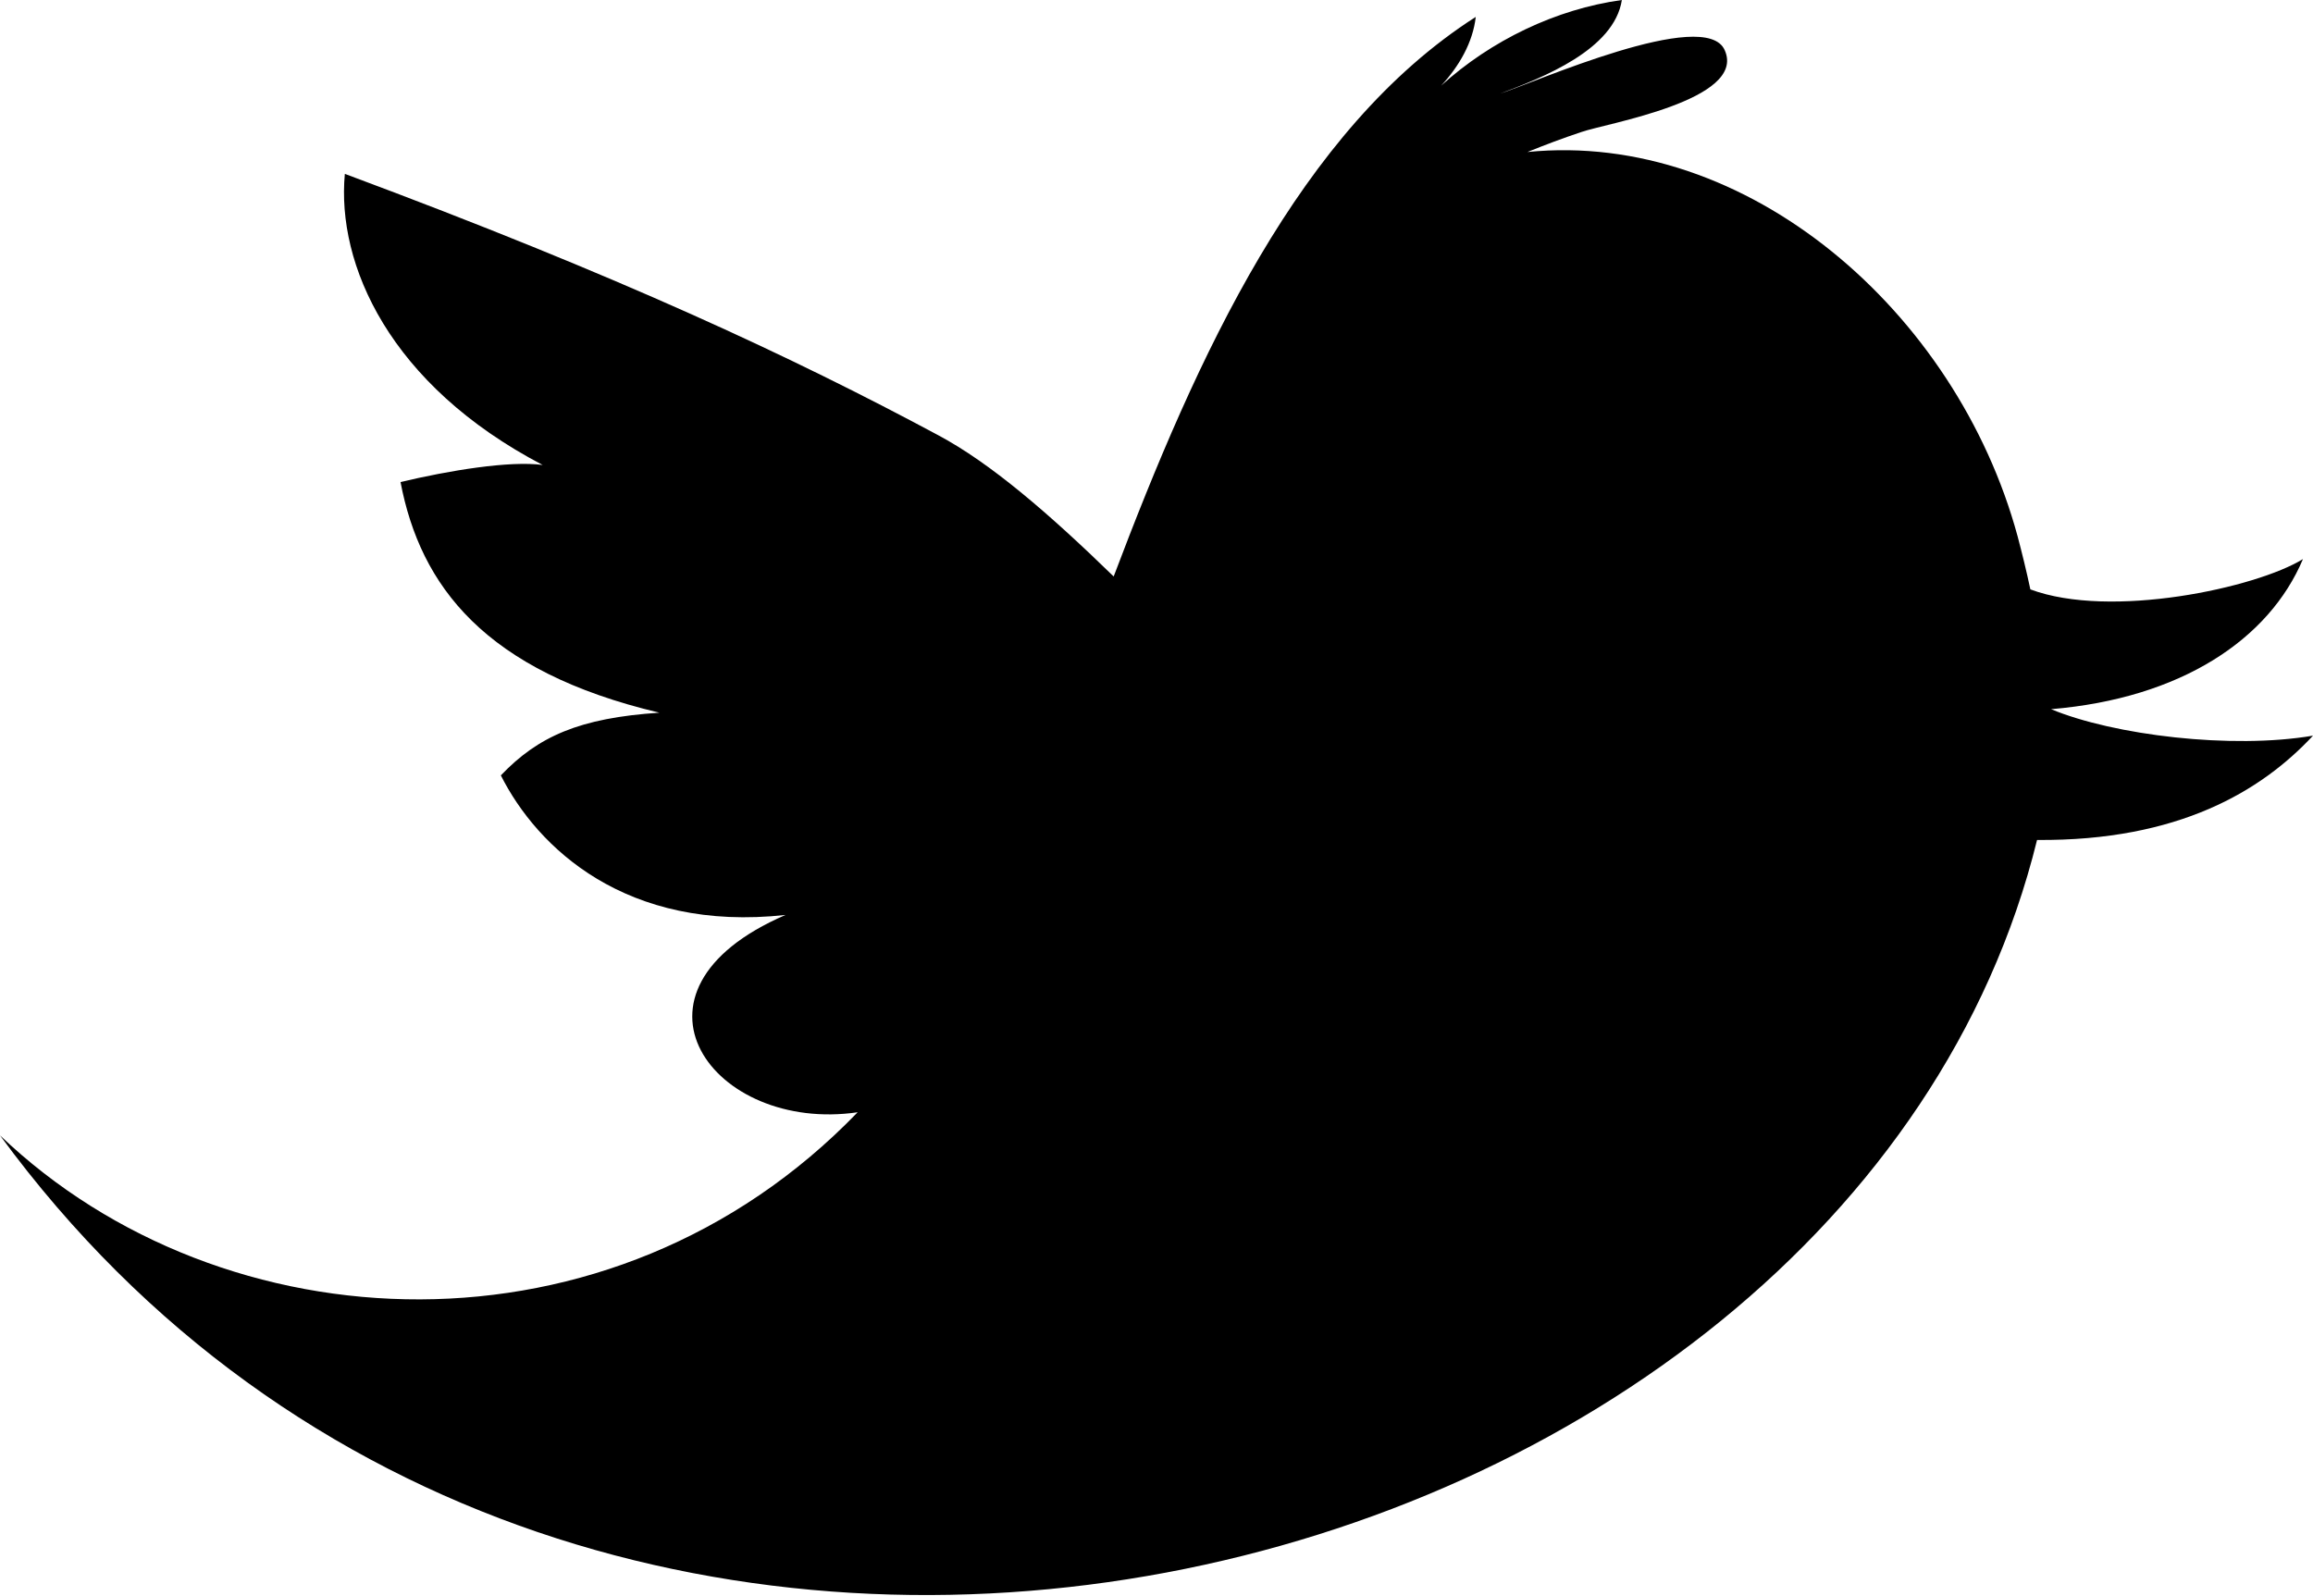
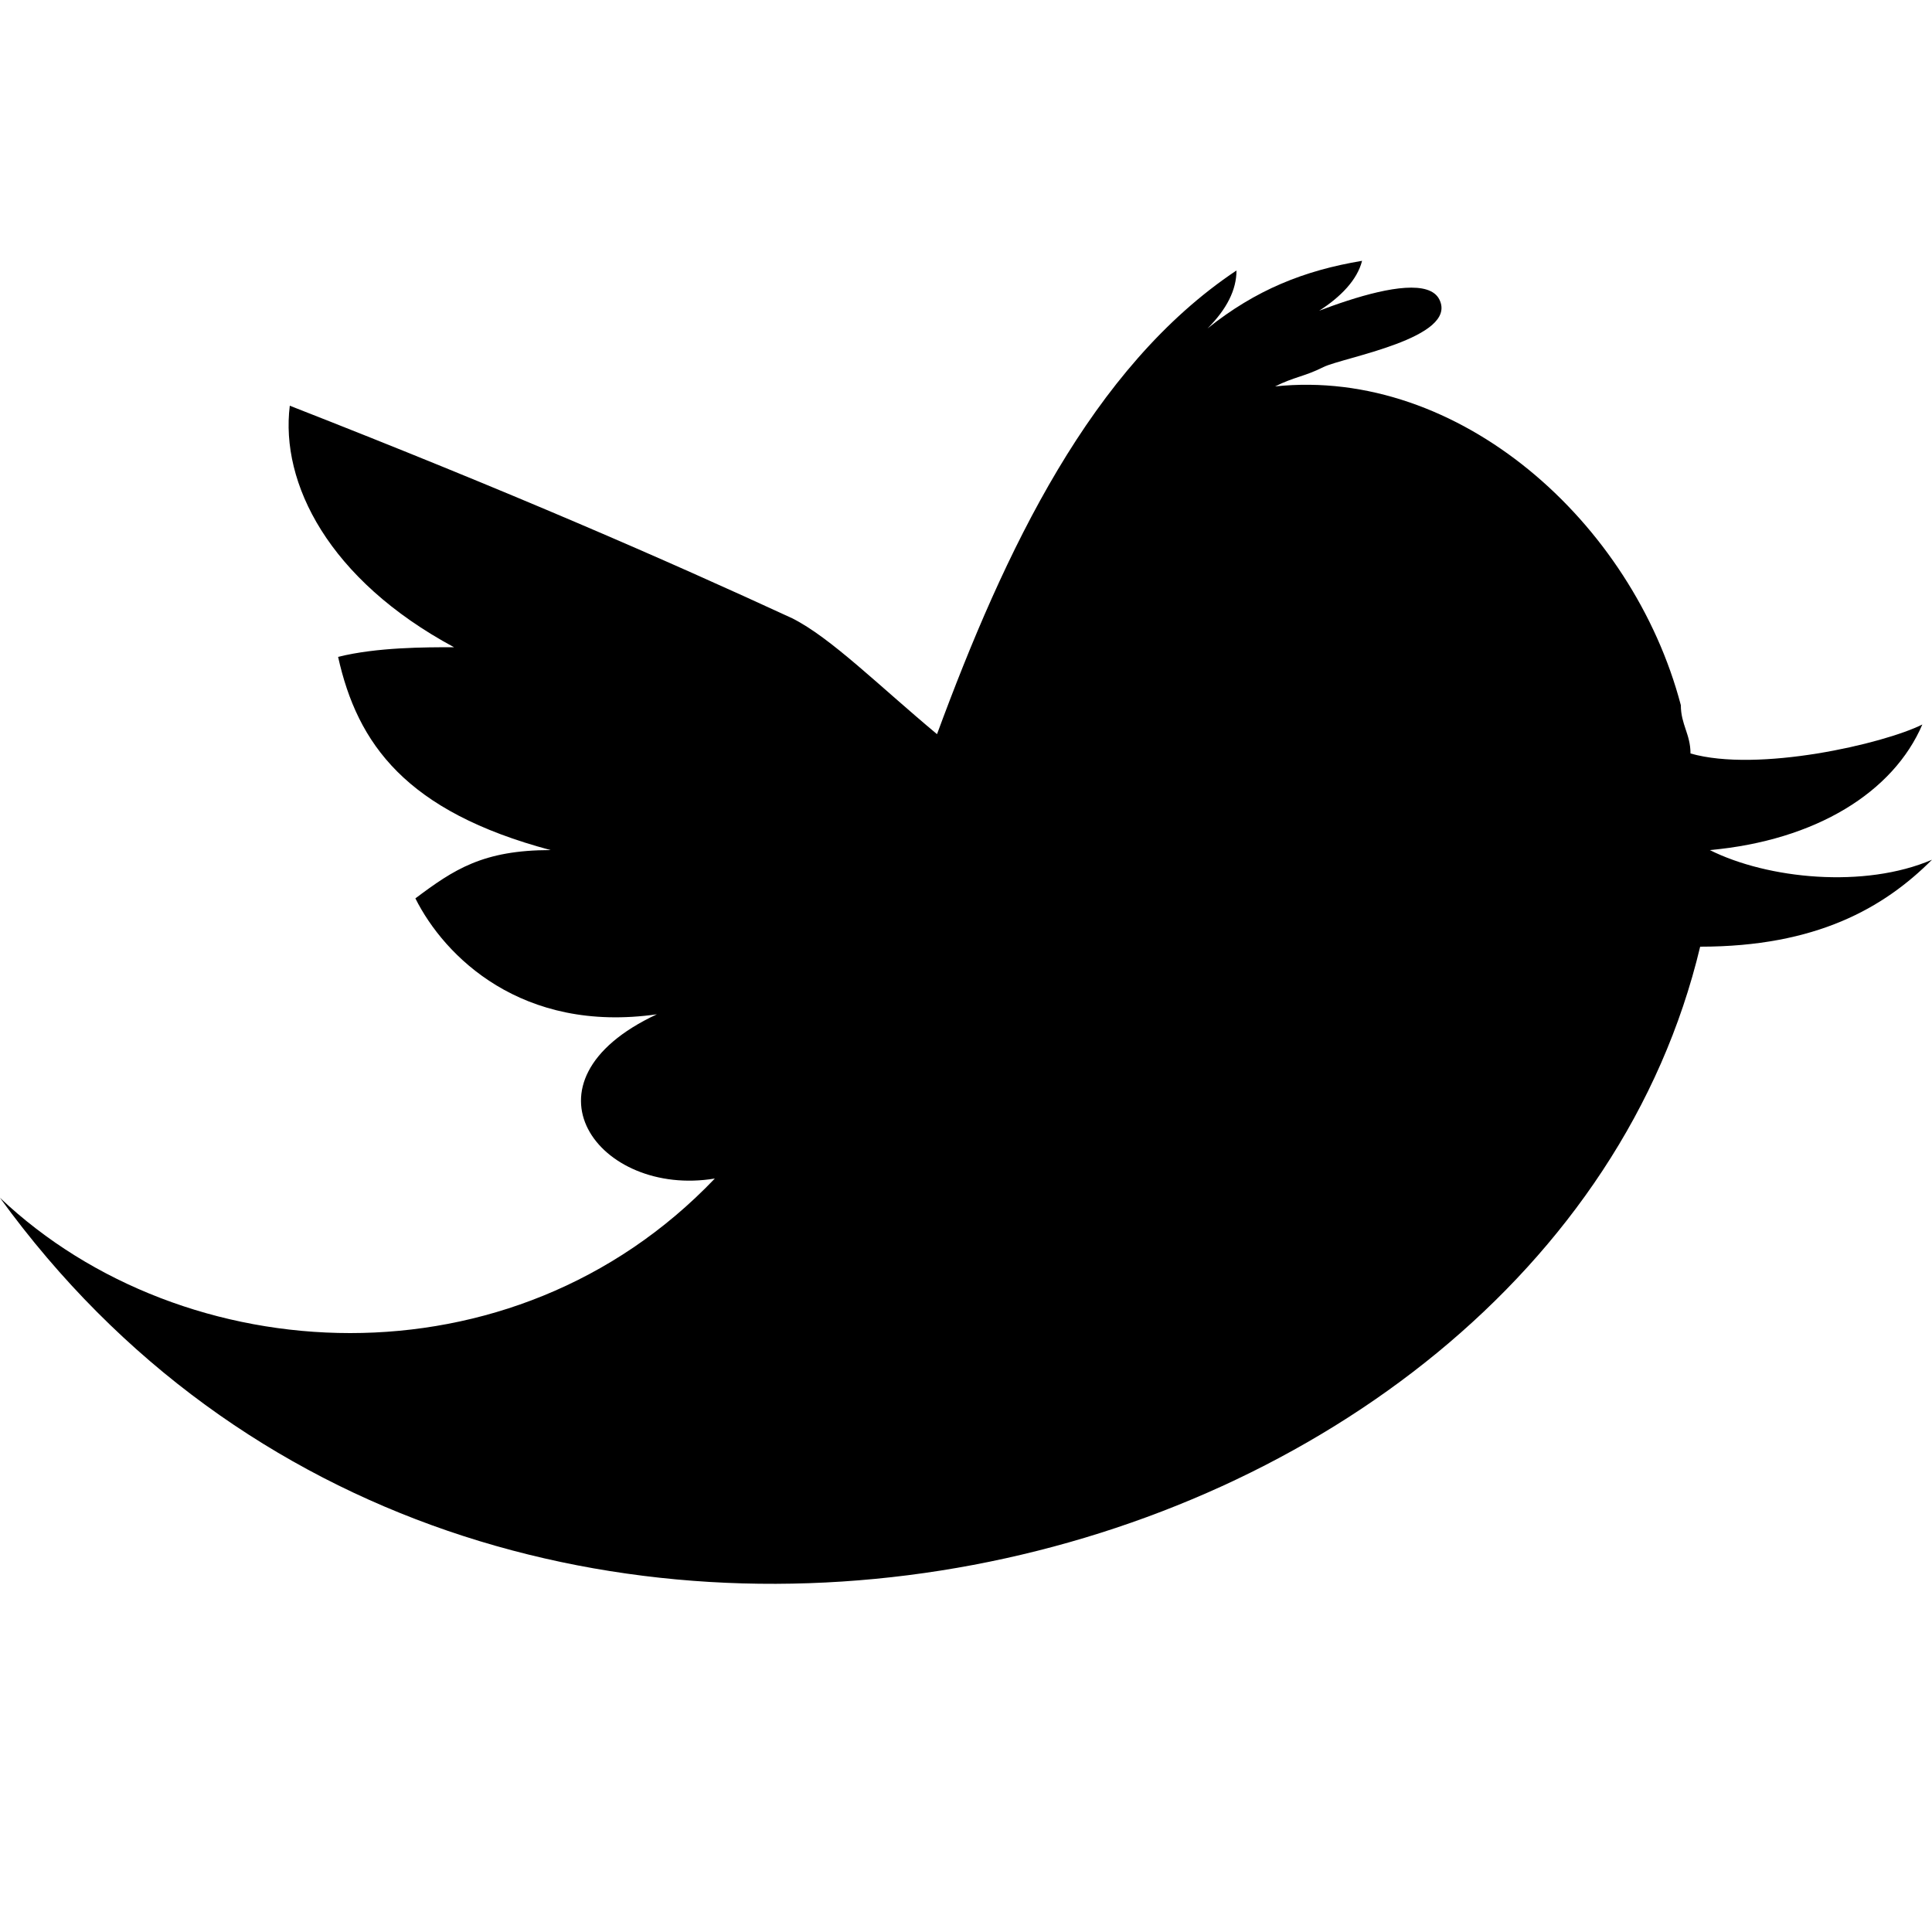
- <svg xmlns="http://www.w3.org/2000/svg" version="1.1" id="Layer_1" x="0px" y="0px" viewBox="0 0 145.01 100" style="enable-background:new 0 0 145.01 100;" xml:space="preserve">
-   <path d="M128.59,44.46c8.15-0.68,13.67-4.38,15.79-9.41c-2.94,1.81-12.06,3.78-17.09,1.9c-0.25-1.18-0.53-2.31-0.8-3.33  c-3.83-14.1-16.97-25.47-30.73-24.09c1.11-0.45,2.23-0.87,3.37-1.25c1.51-0.54,10.4-1.99,9-5.13c-1.19-2.77-12.05,2.08-14.09,2.72  c2.7-1.01,7.16-2.76,7.64-5.87c-4.13,0.57-8.2,2.53-11.33,5.37c1.13-1.22,1.99-2.71,2.17-4.31c-11.04,7.06-17.48,21.28-22.7,35.08  c-4.09-3.98-7.73-7.11-10.99-8.85c-9.13-4.9-20.06-10.01-37.21-16.39c-0.53,5.68,2.8,13.23,12.4,18.25  c-2.08-0.28-5.88,0.35-8.91,1.07c1.24,6.51,5.28,11.87,16.23,14.46c-5,0.33-7.6,1.48-9.94,3.93c2.28,4.53,7.85,9.85,17.85,8.75  c-11.13,4.8-4.54,13.7,4.52,12.37C38.34,85.72,13.99,84.54,0,71.18c36.51,49.81,115.89,29.45,127.71-18.52  c8.87,0.07,14.07-3.07,17.3-6.54C139.91,46.99,132.51,46.09,128.59,44.46" />
+ <svg xmlns="http://www.w3.org/2000/svg" version="1.1" id="Layer_1" x="0px" y="0px" viewBox="0 0 20 20" style="enable-background:new 0 0 20 20;" xml:space="preserve">
+   <style type="text/css">
+ 	.st0{fill:none;}
+ </style>
+   <path d="M17.7,8.8c1.1-0.1,1.9-0.6,2.2-1.3c-0.4,0.2-1.7,0.5-2.4,0.3c0-0.2-0.1-0.3-0.1-0.5c-0.5-1.9-2.3-3.5-4.2-3.3  c0.2-0.1,0.3-0.1,0.5-0.2c0.2-0.1,1.4-0.3,1.2-0.7c-0.2-0.4-1.7,0.3-1.9,0.4c0.4-0.1,1-0.4,1.1-0.8c-0.6,0.1-1.1,0.3-1.6,0.7  c0.2-0.2,0.3-0.4,0.3-0.6c-1.5,1-2.4,2.9-3.1,4.8c-0.6-0.5-1.1-1-1.5-1.2C6.9,5.8,5.3,5.1,3,4.2C2.9,5,3.4,6,4.7,6.7  c-0.3,0-0.8,0-1.2,0.1c0.2,0.9,0.7,1.6,2.2,2c-0.7,0-1,0.2-1.4,0.5c0.3,0.6,1.1,1.4,2.5,1.2c-1.5,0.7-0.6,1.9,0.6,1.7  c-2.1,2.2-5.5,2-7.4,0.2c5,6.9,16,4.1,17.6-2.6c1.2,0,1.9-0.4,2.4-0.9C19.3,9.2,18.3,9.1,17.7,8.8" />
+   <rect class="st0" width="20" height="20" />
</svg>
